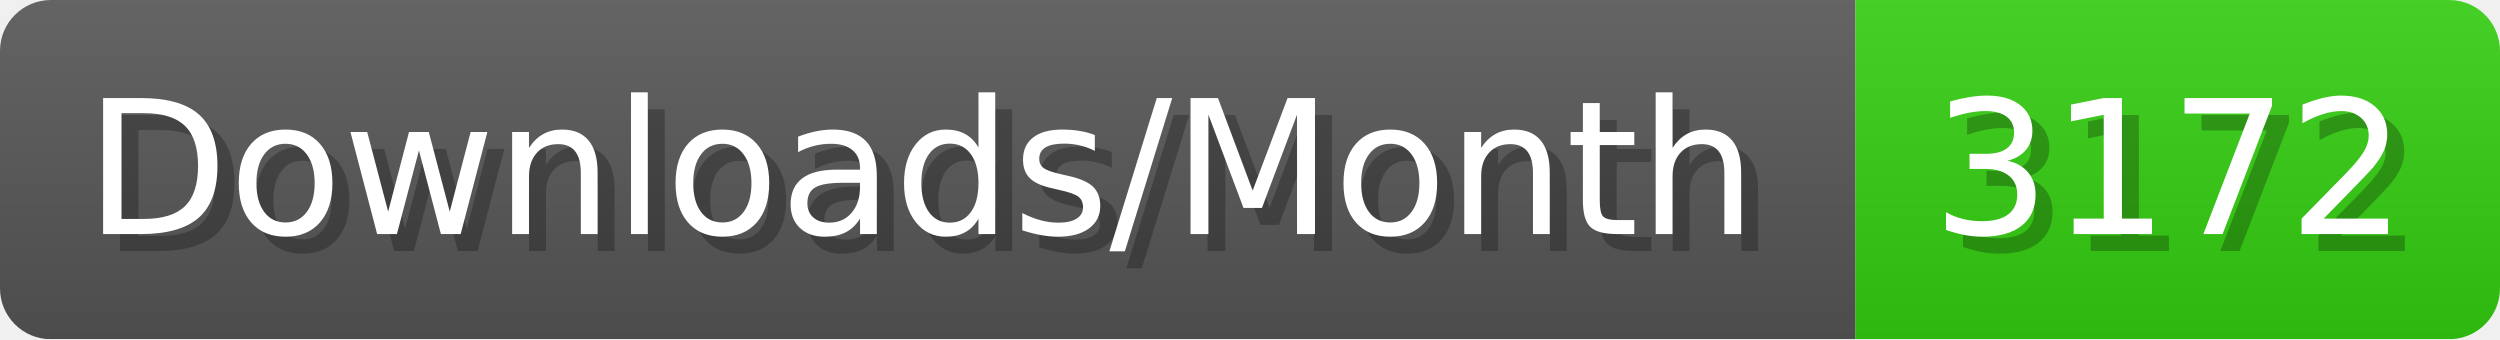
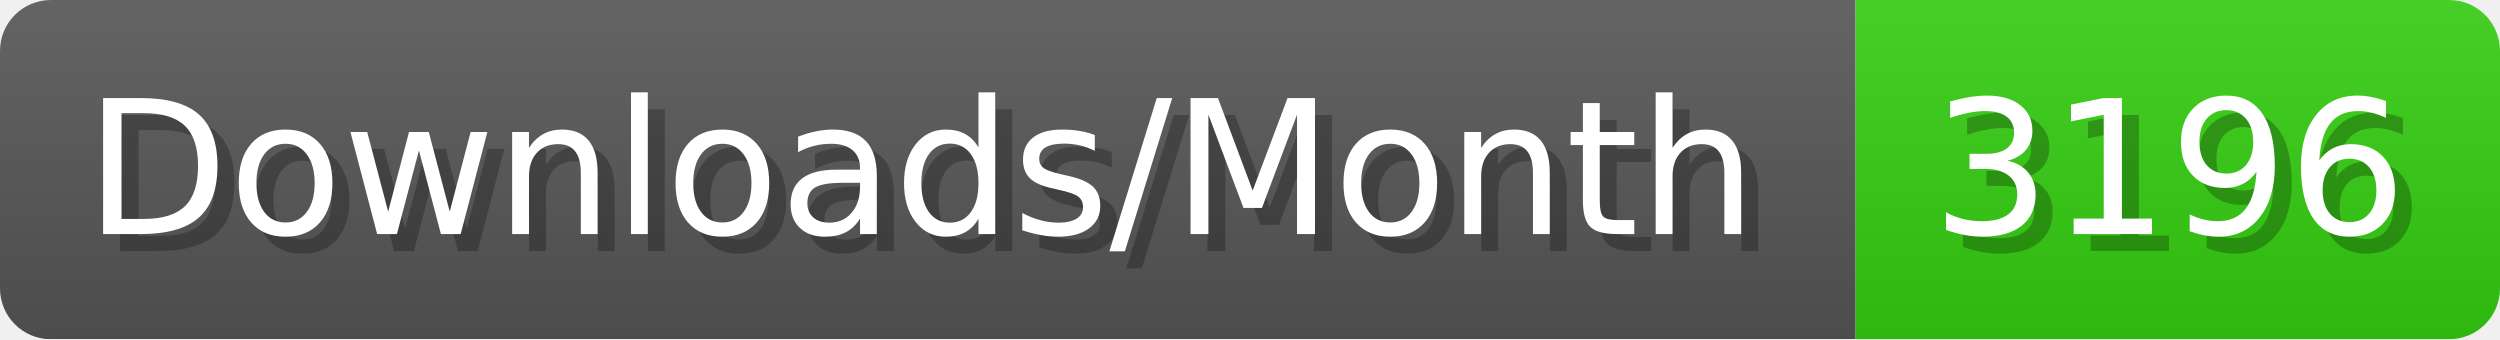
- <svg xmlns="http://www.w3.org/2000/svg" width="147.4" height="20" viewBox="0 0 1474 200" role="img" aria-label="Downloads/Month: 3172">
+ <svg xmlns="http://www.w3.org/2000/svg" width="147.4" height="20" viewBox="0 0 1474 200" role="img" aria-label="Downloads/Month: 3196">
  <linearGradient id="YlXUI" x2="0" y2="100%">
    <stop offset="0" stop-opacity=".1" stop-color="#EEE" />
    <stop offset="1" stop-opacity=".1" />
  </linearGradient>
  <mask id="JHhop">
    <rect width="1474" height="200" rx="30" fill="#FFF" />
  </mask>
  <g mask="url(#JHhop)">
    <rect width="1094" height="200" fill="#555" />
    <rect width="380" height="200" fill="#3C1" x="1094" />
    <rect width="1474" height="200" fill="url(#YlXUI)" />
  </g>
  <g aria-hidden="true" fill="#fff" text-anchor="start" font-family="Verdana,DejaVu Sans,sans-serif" font-size="110">
    <text x="60" y="148" textLength="994" fill="#000" opacity="0.25">Downloads/Month</text>
    <text x="50" y="138" textLength="994">Downloads/Month</text>
-     <text x="1149" y="148" textLength="280" fill="#000" opacity="0.25">3172</text>
-     <text x="1139" y="138" textLength="280">3172</text>
+     <text x="1149" y="148" textLength="280" fill="#000" opacity="0.25">3196</text>
+     <text x="1139" y="138" textLength="280">3196</text>
  </g>
</svg>
